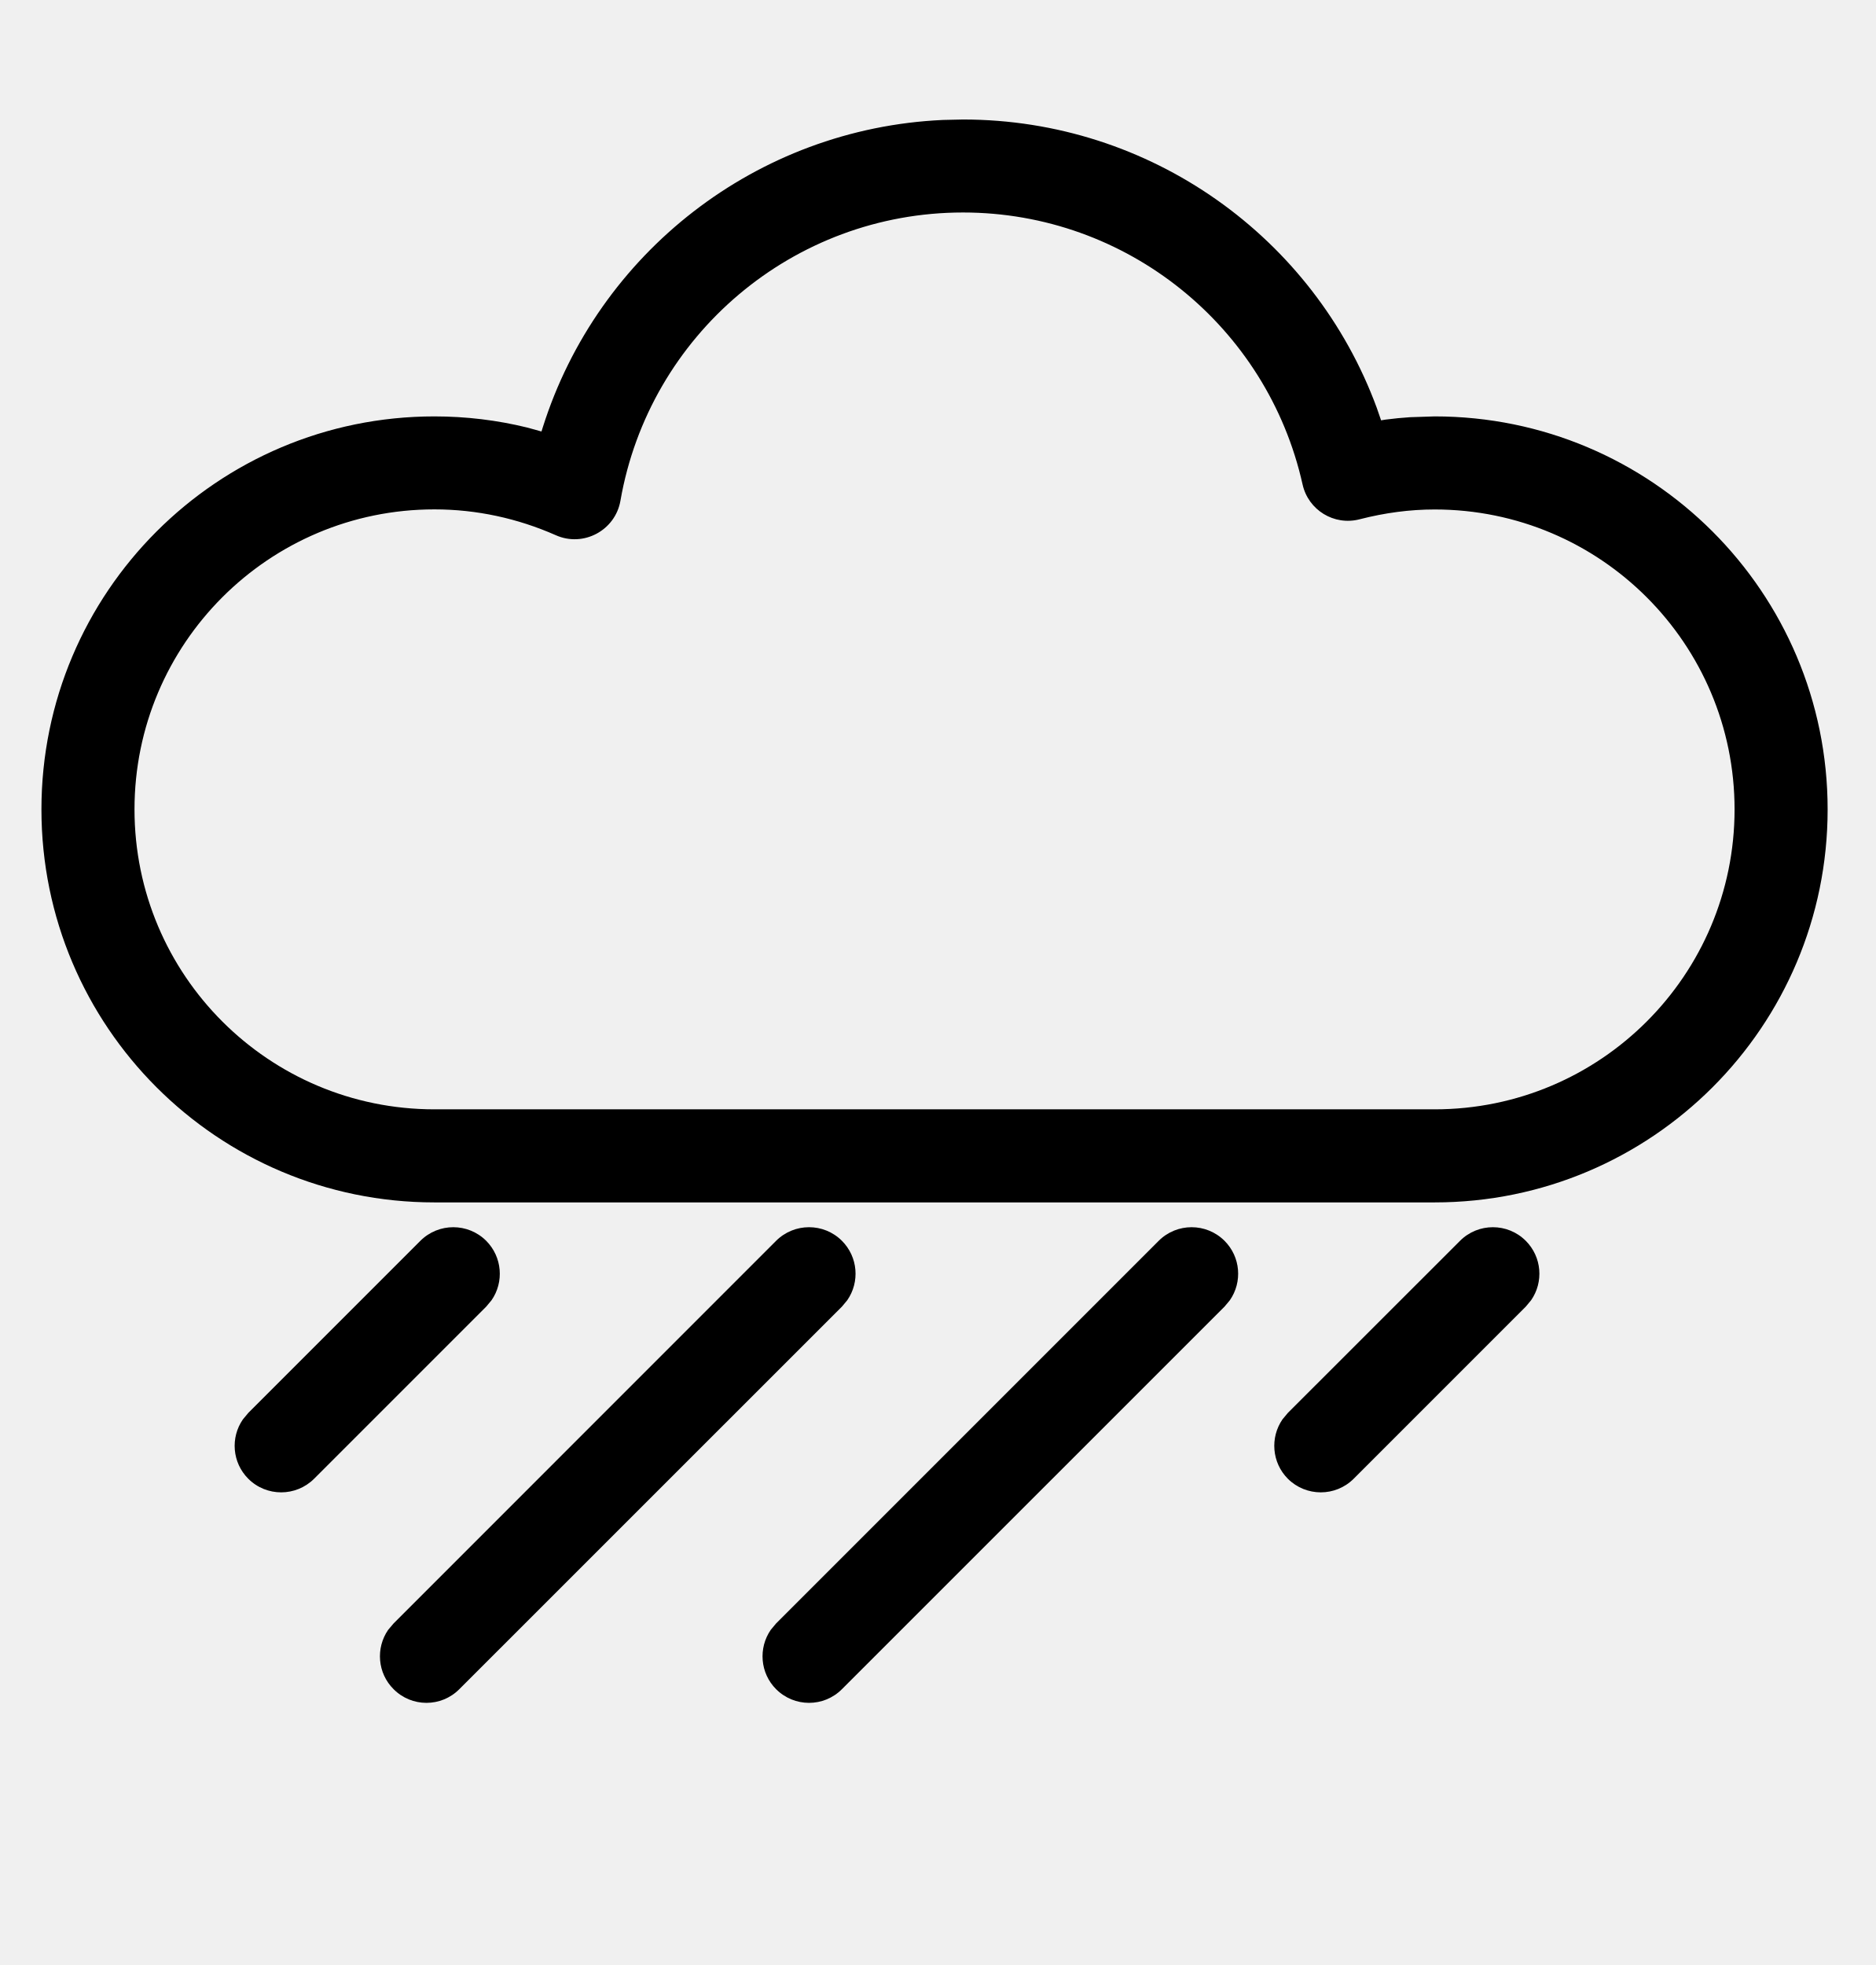
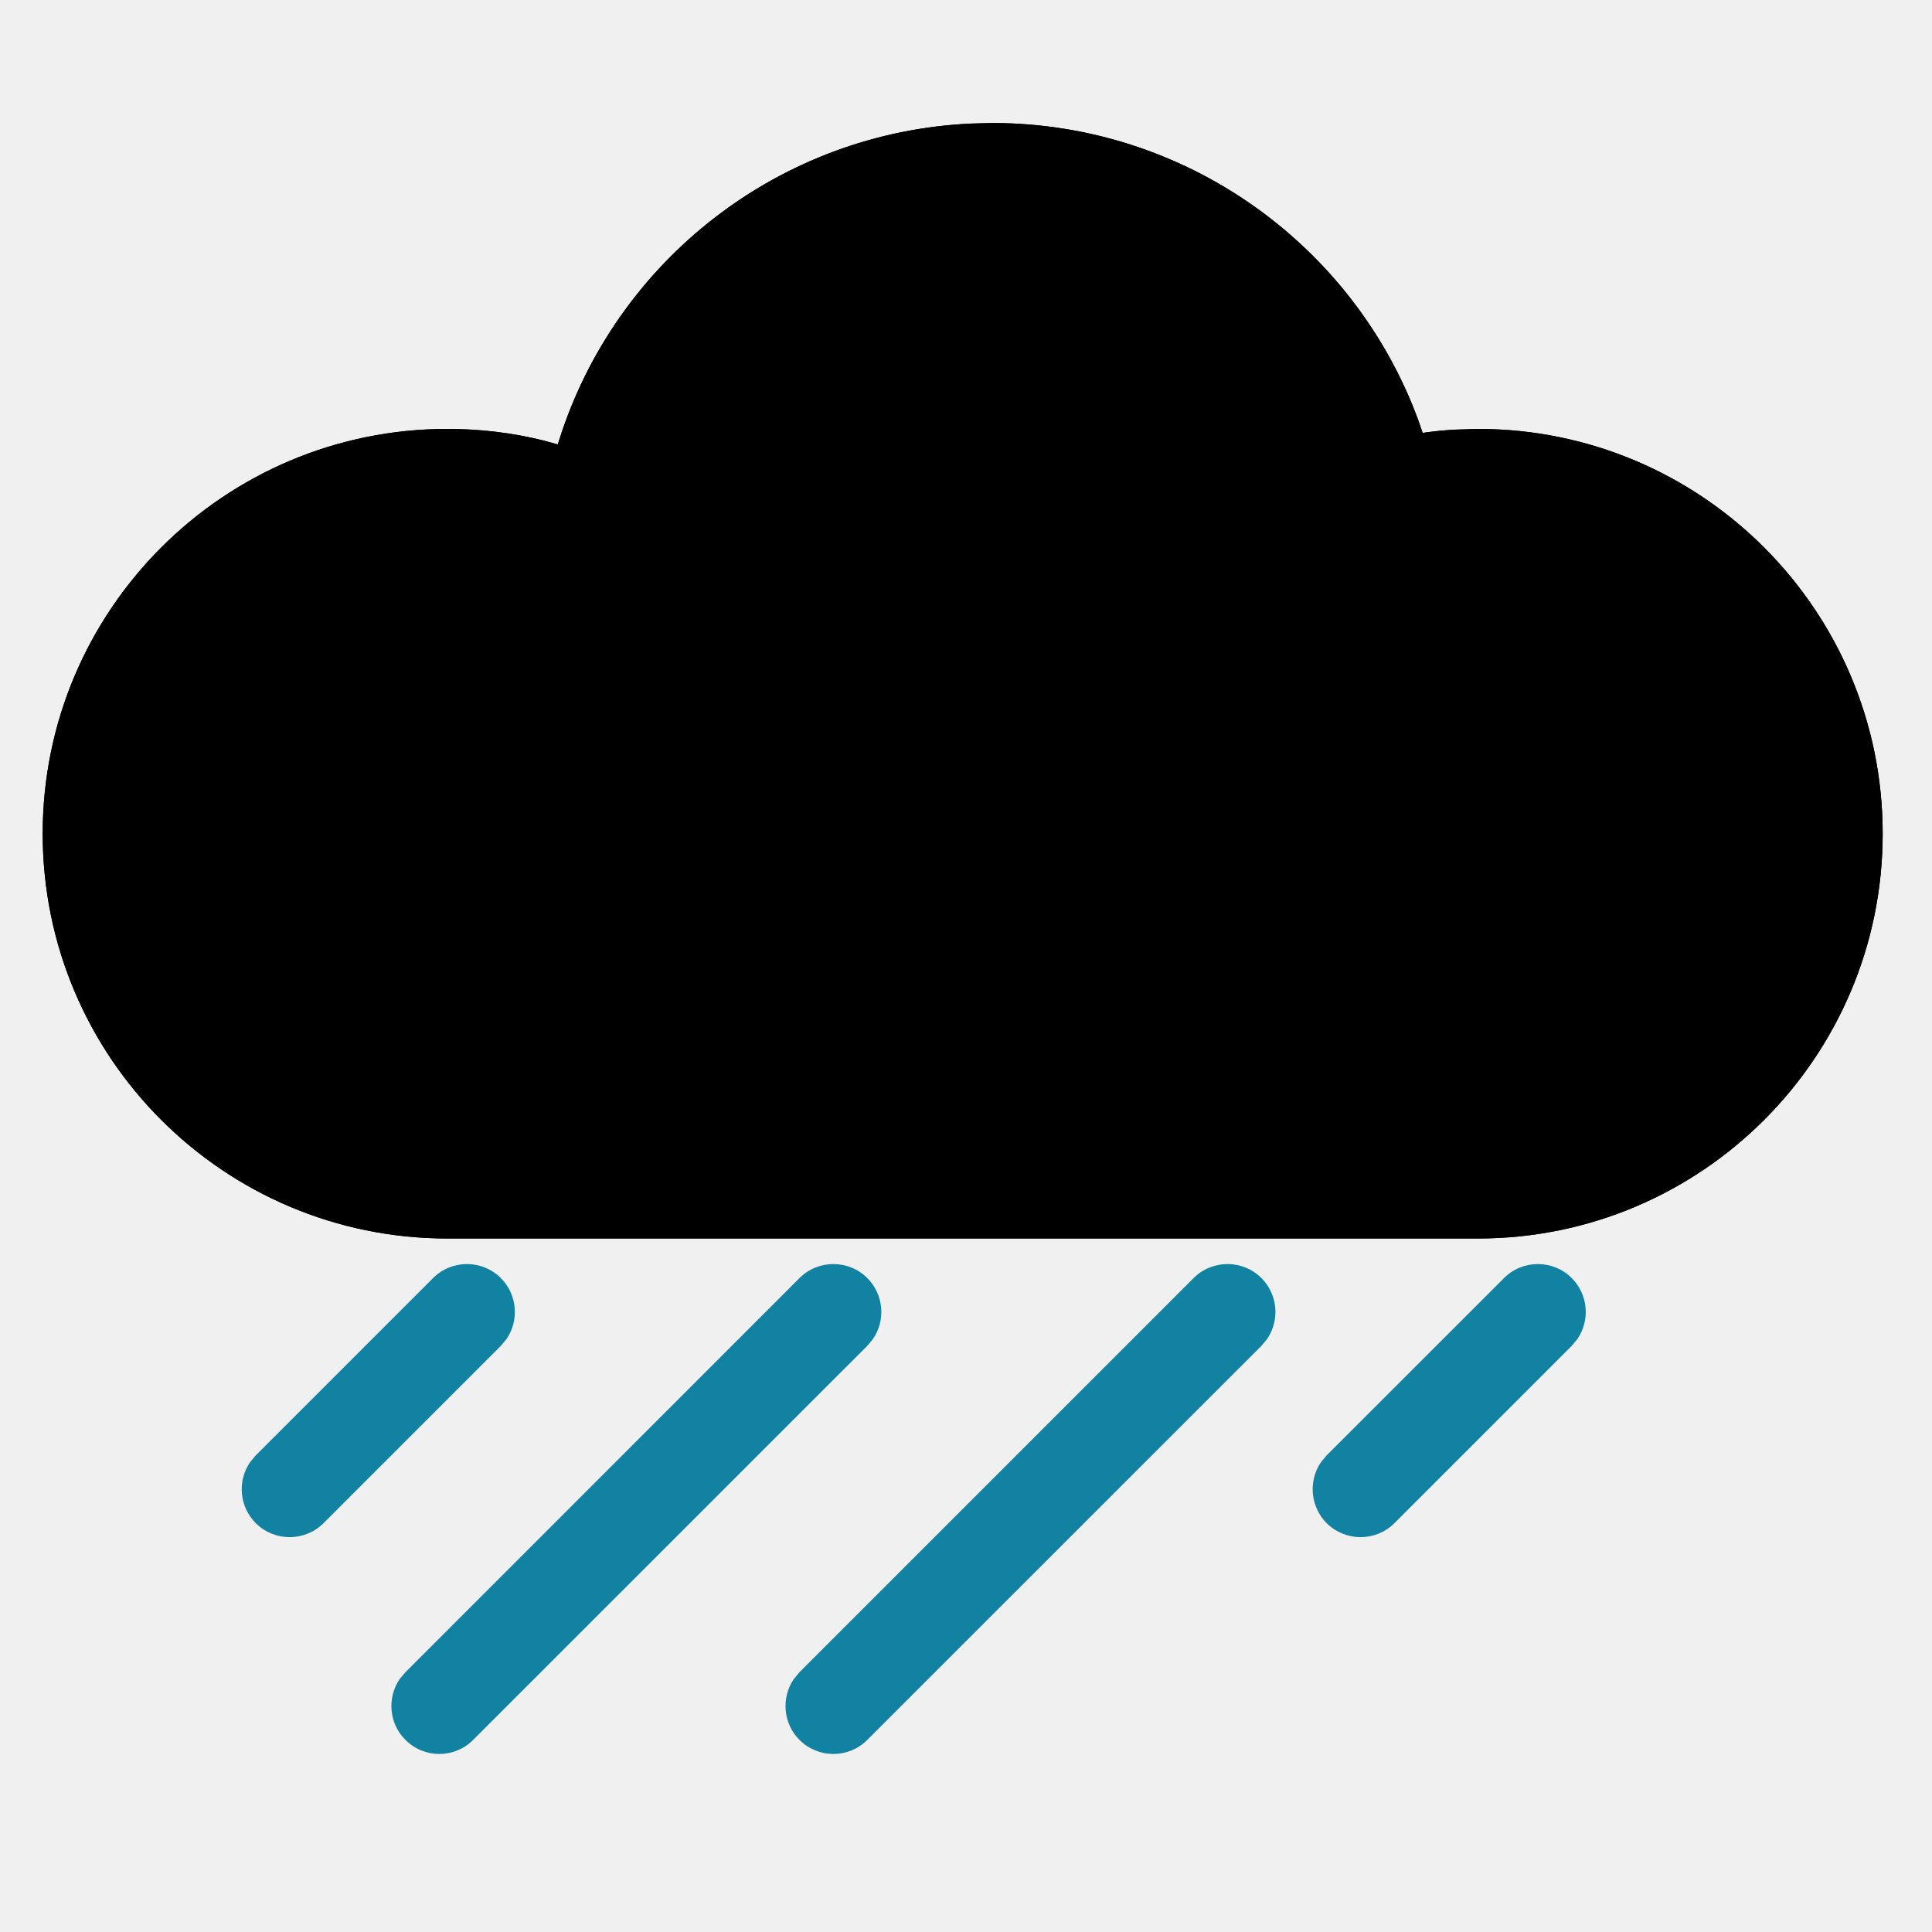
- <svg xmlns="http://www.w3.org/2000/svg" width="21" height="22" viewBox="0 0 21 22">
-   <path d="M9.727,13.392 C9.908,13.573 9.928,13.854 9.787,14.057 L9.727,14.129 L5.443,18.412 C5.24,18.616 4.91,18.616 4.707,18.412 C4.526,18.232 4.506,17.951 4.646,17.748 L4.707,17.676 L8.99,13.392 C9.194,13.189 9.524,13.189 9.727,13.392 Z M14.011,13.392 C14.192,13.573 14.212,13.854 14.071,14.057 L14.011,14.129 L9.727,18.412 C9.524,18.616 9.194,18.616 8.99,18.412 C8.81,18.232 8.79,17.951 8.93,17.748 L8.99,17.676 L13.274,13.392 C13.478,13.189 13.807,13.189 14.011,13.392 Z M5.744,13.392 C5.924,13.573 5.945,13.854 5.804,14.057 L5.744,14.129 L3.817,16.056 C3.613,16.259 3.283,16.259 3.08,16.056 C2.899,15.875 2.879,15.594 3.02,15.391 L3.08,15.319 L5.007,13.392 C5.211,13.189 5.54,13.189 5.744,13.392 Z M17.384,13.392 C17.565,13.573 17.585,13.854 17.444,14.057 L17.384,14.129 L15.457,16.056 C15.254,16.259 14.924,16.259 14.72,16.056 C14.54,15.875 14.52,15.594 14.66,15.391 L14.72,15.319 L16.648,13.392 C16.851,13.189 17.181,13.189 17.384,13.392 Z M11.083,0.838 C13.182,0.838 15.012,2.158 15.715,4.064 L15.715,4.064 L15.764,4.206 L15.813,4.198 C15.905,4.186 15.996,4.177 16.088,4.171 L16.088,4.171 L16.364,4.162 C18.794,4.162 20.764,6.132 20.764,8.562 C20.764,10.992 18.794,12.962 16.364,12.962 L16.364,12.962 L5.164,12.962 C2.734,12.962 0.764,10.992 0.764,8.562 C0.764,6.132 2.734,4.162 5.164,4.162 C5.518,4.162 5.866,4.204 6.204,4.287 L6.204,4.287 L6.363,4.331 L6.378,4.283 C6.994,2.335 8.771,0.937 10.859,0.843 L10.859,0.843 Z M11.083,1.879 C9.182,1.879 7.57,3.251 7.247,5.106 C7.189,5.439 6.832,5.63 6.523,5.492 C6.095,5.303 5.636,5.203 5.164,5.203 C3.309,5.203 1.806,6.707 1.806,8.562 C1.806,10.417 3.309,11.92 5.164,11.92 L5.164,11.92 L16.364,11.92 C18.219,11.92 19.722,10.417 19.722,8.562 C19.722,6.707 18.219,5.204 16.364,5.204 C16.086,5.204 15.807,5.241 15.523,5.314 C15.238,5.388 14.949,5.211 14.885,4.924 C14.49,3.156 12.917,1.879 11.083,1.879 Z" transform="translate(-.3 .5)" />
+ <svg xmlns="http://www.w3.org/2000/svg" xmlns:xlink="http://www.w3.org/1999/xlink" width="21" height="21" viewBox="0 0 21 21">
+   <defs>
+     <path id="rain-a" d="M10.859,1.843 C8.771,1.937 6.994,3.335 6.378,5.283 L6.363,5.331 L6.204,5.287 C5.866,5.204 5.518,5.162 5.164,5.162 C2.734,5.162 0.764,7.132 0.764,9.562 C0.764,11.992 2.734,13.962 5.164,13.962 L16.364,13.962 C18.794,13.962 20.764,11.992 20.764,9.562 C20.764,7.132 18.794,5.162 16.364,5.162 L16.088,5.171 C15.996,5.177 15.905,5.186 15.813,5.198 L15.764,5.206 L15.715,5.064 C15.012,3.158 13.182,1.837 11.083,1.837 L10.859,1.843 Z" />
+   </defs>
+   <g fill="none" fill-rule="evenodd" transform="translate(-.3 -.5)">
+     <path fill="#1282A2" fill-rule="nonzero" d="M5.007 14.392C5.211 14.189 5.54 14.189 5.744 14.392 5.924 14.573 5.945 14.854 5.804 15.057L5.744 15.129 3.817 17.056C3.613 17.259 3.283 17.259 3.08 17.056 2.899 16.875 2.879 16.594 3.02 16.391L3.08 16.319 5.007 14.392zM16.648 14.392C16.851 14.189 17.181 14.189 17.384 14.392 17.565 14.573 17.585 14.854 17.444 15.057L17.384 15.129 15.457 17.056C15.254 17.259 14.924 17.259 14.72 17.056 14.54 16.875 14.52 16.594 14.66 16.391L14.72 16.319 16.648 14.392zM8.99 14.392C9.194 14.189 9.524 14.189 9.727 14.392 9.908 14.573 9.928 14.854 9.787 15.057L9.727 15.129 5.443 19.412C5.24 19.616 4.91 19.616 4.707 19.412 4.526 19.232 4.506 18.951 4.646 18.748L4.707 18.676 8.99 14.392zM13.274 14.392C13.478 14.189 13.807 14.189 14.011 14.392 14.192 14.573 14.212 14.854 14.071 15.057L14.011 15.129 9.727 19.412C9.524 19.616 9.194 19.616 8.99 19.412 8.81 19.232 8.79 18.951 8.93 18.748L8.99 18.676 13.274 14.392z" />
+     <mask id="rain-b" fill="#fff">
+       <use xlink:href="#rain-a" />
+     </mask>
+     <use fill="#000" fill-rule="nonzero" xlink:href="#rain-a" />
+     <g mask="url(#rain-b)">
+       <rect width="21" height="21" fill="#000" transform="translate(.3 .5)" />
+     </g>
+   </g>
</svg>
